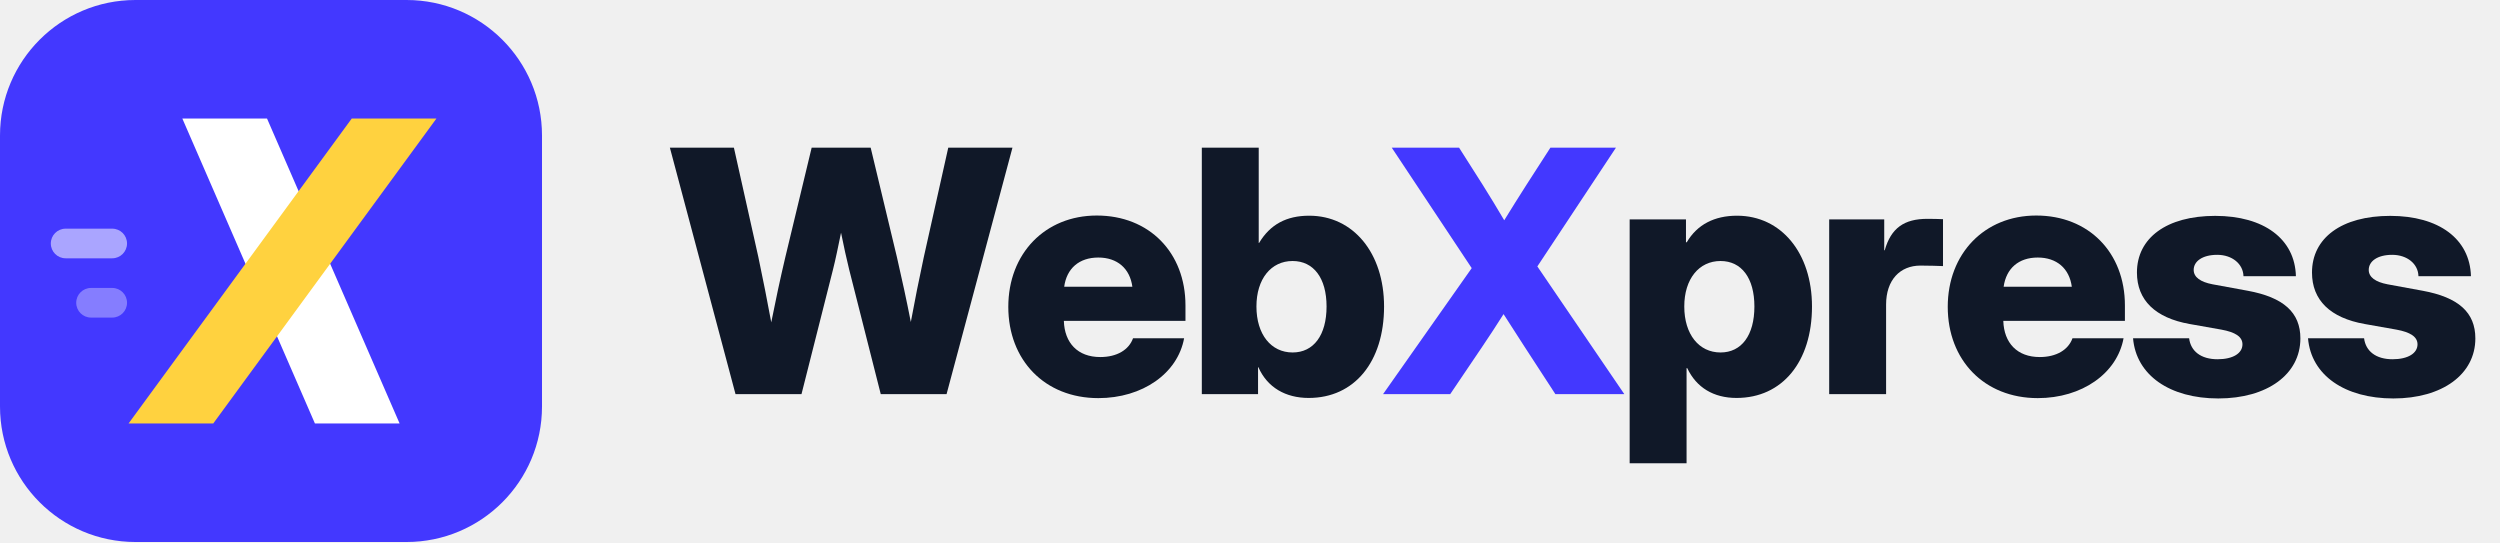
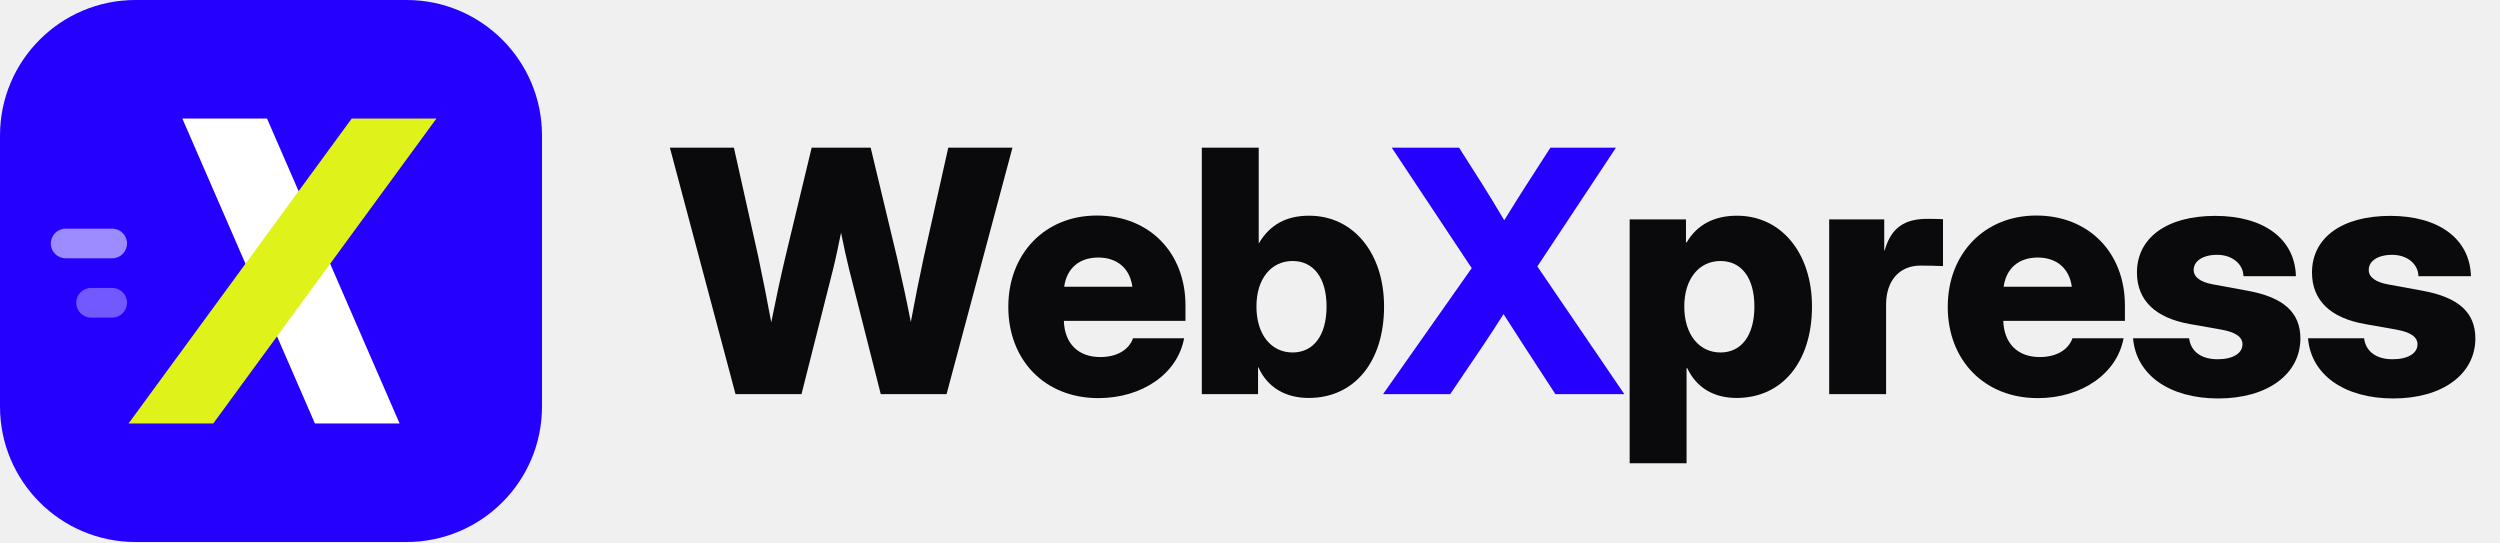
<svg xmlns="http://www.w3.org/2000/svg" viewBox="0 0 295.2 64" role="img" aria-label="WebXpress">
-   <rect width="64" height="64" rx="16" fill="#4338FF" />
+   <rect width="64" height="64" rx="16" fill="#2600FF" />
  <g transform="skewX(-10) translate(7 0)">
    <path d="M17 14h10l22 36H39z" fill="#fff" />
-     <path d="M47 14H37L17 50h10z" fill="#FFD23F" />
+     <path d="M47 14H37L17 50h10z" fill="#DFF31A" />
  </g>
  <rect x="6" y="27" width="9" height="3.5" rx="1.75" fill="#fff" opacity=".55" />
  <rect x="9" y="34" width="6" height="3.5" rx="1.75" fill="#fff" opacity=".35" />
-   <path d="M86.85 46.54H94.64L98.36 31.83C98.67 30.6 98.96 29.18 99.31 27.48C99.66 29.18 99.96 30.6 100.27 31.83L104 46.54H111.77L119.55 17.44H111.97L109.08 30.37C108.53 32.93 108.02 35.47 107.55 38.02C107.05 35.47 106.5 32.93 105.91 30.37L102.81 17.44H95.84L92.73 30.37C92.12 32.95 91.58 35.5 91.07 38.06C90.6 35.5 90.09 32.95 89.55 30.37L86.66 17.44H79.1Z" fill="#101828" />
-   <path d="M129.69 47.01C134.9 47.01 139.06 44.1 139.82 39.94H133.79C133.3 41.31 131.89 42.16 129.92 42.16C127.26 42.16 125.7 40.5 125.62 37.89H139.98V36.07C139.98 29.82 135.7 25.45 129.51 25.45C123.4 25.45 119.06 29.94 119.06 36.23C119.06 42.52 123.36 47.01 129.69 47.01ZM125.66 33.86C125.95 31.7 127.42 30.41 129.69 30.41C131.93 30.41 133.42 31.7 133.71 33.86Z" fill="#101828" />
-   <path d="M154.53 46.99C159.94 46.99 163.43 42.71 163.43 36.19C163.43 29.88 159.8 25.47 154.59 25.47C151.91 25.47 149.98 26.5 148.67 28.69H148.63V17.44H141.91V46.54H148.55V43.36H148.59C149.65 45.76 151.81 46.99 154.53 46.99ZM152.63 41.62C150.09 41.62 148.36 39.49 148.36 36.19C148.36 32.93 150.09 30.82 152.63 30.82C155.11 30.82 156.64 32.83 156.64 36.19C156.64 39.59 155.11 41.62 152.63 41.62Z" fill="#101828" />
-   <path d="M163.31 46.54H171.24L175.03 40.93C175.9 39.65 176.72 38.38 177.54 37.09C178.37 38.38 179.19 39.65 180.01 40.93L183.66 46.54H191.8L181.53 31.46L190.81 17.44H183.07L180.24 21.83C179.34 23.22 178.48 24.63 177.62 26.01C176.8 24.63 175.96 23.22 175.08 21.83L172.29 17.44H164.34L173.78 31.66Z" fill="#4338FF" />
-   <path d="M192.43 54.7H199.15V43.47H199.23C200.31 45.76 202.34 46.99 205.05 46.99C210.46 46.99 213.96 42.71 213.96 36.19C213.96 29.88 210.33 25.47 205.11 25.47C202.43 25.47 200.4 26.52 199.17 28.61H199.08V25.91H192.43ZM203.16 41.62C200.62 41.62 198.88 39.49 198.88 36.19C198.88 32.93 200.62 30.82 203.16 30.82C205.64 30.82 207.16 32.83 207.16 36.19C207.16 39.59 205.64 41.62 203.16 41.62Z" fill="#101828" />
-   <path d="M215.99 46.54H222.71V35.97C222.71 33.04 224.37 31.36 226.77 31.36C227.75 31.36 228.94 31.4 229.43 31.42V25.88C228.88 25.86 228.31 25.84 227.59 25.84C224.84 25.84 223.29 26.93 222.55 29.55H222.49V25.91H215.99Z" fill="#101828" />
-   <path d="M240.62 47.01C245.83 47.01 249.99 44.1 250.75 39.94H244.72C244.23 41.31 242.82 42.16 240.85 42.16C238.19 42.16 236.63 40.5 236.55 37.89H250.91V36.07C250.91 29.82 246.63 25.45 240.44 25.45C234.33 25.45 229.99 29.94 229.99 36.23C229.99 42.52 234.29 47.01 240.62 47.01ZM236.59 33.86C236.89 31.7 238.35 30.41 240.62 30.41C242.86 30.41 244.35 31.7 244.64 33.86Z" fill="#101828" />
-   <path d="M261.94 47.05C267.72 47.05 271.63 44.2 271.63 39.96C271.63 36.89 269.64 35.11 265.4 34.33L261.26 33.57C259.83 33.3 259.03 32.73 259.03 31.87C259.03 30.86 260.05 30.09 261.81 30.09C263.58 30.09 264.87 31.17 264.91 32.61H271.1C270.99 28.22 267.33 25.49 261.57 25.49C255.83 25.49 252.33 28.1 252.33 32.18C252.33 35.45 254.5 37.54 258.56 38.26L262.29 38.92C263.94 39.22 264.79 39.76 264.79 40.66C264.79 41.7 263.7 42.42 261.85 42.42C259.87 42.42 258.68 41.46 258.49 39.94H251.87C252.24 44.33 256.24 47.05 261.94 47.05Z" fill="#101828" />
-   <path d="M282.61 47.05C288.39 47.05 292.29 44.2 292.29 39.96C292.29 36.89 290.3 35.11 286.06 34.33L281.92 33.57C280.5 33.3 279.7 32.73 279.7 31.87C279.7 30.86 280.71 30.09 282.47 30.09C284.25 30.09 285.54 31.17 285.57 32.61H291.77C291.65 28.22 288 25.49 282.24 25.49C276.49 25.49 273 28.1 273 32.18C273 35.45 275.16 37.54 279.23 38.26L282.96 38.92C284.6 39.22 285.46 39.76 285.46 40.66C285.46 41.7 284.36 42.42 282.51 42.42C280.54 42.42 279.34 41.46 279.15 39.94H272.53C272.9 44.33 276.9 47.05 282.61 47.05Z" fill="#101828" />
+   <path d="M86.85 46.54H94.64L98.36 31.83C98.67 30.6 98.96 29.18 99.31 27.48C99.66 29.18 99.96 30.6 100.27 31.83L104 46.54H111.77L119.55 17.44H111.97L109.08 30.37C108.53 32.93 108.02 35.47 107.55 38.02C107.05 35.47 106.5 32.93 105.91 30.37L102.81 17.44H95.84L92.73 30.37C92.12 32.95 91.58 35.5 91.07 38.06C90.6 35.5 90.09 32.95 89.55 30.37L86.66 17.44H79.1Z" fill="#0A0A0C" />
+   <path d="M129.69 47.01C134.9 47.01 139.06 44.1 139.82 39.94H133.79C133.3 41.31 131.89 42.16 129.92 42.16C127.26 42.16 125.7 40.5 125.62 37.89H139.98V36.07C139.98 29.82 135.7 25.45 129.51 25.45C123.4 25.45 119.06 29.94 119.06 36.23C119.06 42.52 123.36 47.01 129.69 47.01ZM125.66 33.86C125.95 31.7 127.42 30.41 129.69 30.41C131.93 30.41 133.42 31.7 133.71 33.86Z" fill="#0A0A0C" />
+   <path d="M154.53 46.99C159.94 46.99 163.43 42.71 163.43 36.19C163.43 29.88 159.8 25.47 154.59 25.47C151.91 25.47 149.98 26.5 148.67 28.69H148.63V17.44H141.91V46.54H148.55V43.36H148.59C149.65 45.76 151.81 46.99 154.53 46.99ZM152.63 41.62C150.09 41.62 148.36 39.49 148.36 36.19C148.36 32.93 150.09 30.82 152.63 30.82C155.11 30.82 156.64 32.83 156.64 36.19C156.64 39.59 155.11 41.62 152.63 41.62Z" fill="#0A0A0C" />
+   <path d="M163.31 46.54H171.24L175.03 40.93C175.9 39.65 176.72 38.38 177.54 37.09C178.37 38.38 179.19 39.65 180.01 40.93L183.66 46.54H191.8L181.53 31.46L190.81 17.44H183.07L180.24 21.83C179.34 23.22 178.48 24.63 177.62 26.01C176.8 24.63 175.96 23.22 175.08 21.83L172.29 17.44H164.34L173.78 31.66Z" fill="#2600FF" />
+   <path d="M192.43 54.7H199.15V43.47H199.23C200.31 45.76 202.34 46.99 205.05 46.99C210.46 46.99 213.96 42.71 213.96 36.19C213.96 29.88 210.33 25.47 205.11 25.47C202.43 25.47 200.4 26.52 199.17 28.61H199.08V25.91H192.43ZM203.16 41.62C200.62 41.62 198.88 39.49 198.88 36.19C198.88 32.93 200.62 30.82 203.16 30.82C205.64 30.82 207.16 32.83 207.16 36.19C207.16 39.59 205.64 41.62 203.16 41.62Z" fill="#0A0A0C" />
+   <path d="M215.99 46.54H222.71V35.97C222.71 33.04 224.37 31.36 226.77 31.36C227.75 31.36 228.94 31.4 229.43 31.42V25.88C228.88 25.86 228.31 25.84 227.59 25.84C224.84 25.84 223.29 26.93 222.55 29.55H222.49V25.91H215.99Z" fill="#0A0A0C" />
+   <path d="M240.62 47.01C245.83 47.01 249.99 44.1 250.75 39.94H244.72C244.23 41.31 242.82 42.16 240.85 42.16C238.19 42.16 236.63 40.5 236.55 37.89H250.91V36.07C250.91 29.82 246.63 25.45 240.44 25.45C234.33 25.45 229.99 29.94 229.99 36.23C229.99 42.52 234.29 47.01 240.62 47.01ZM236.59 33.86C236.89 31.7 238.35 30.41 240.62 30.41C242.86 30.41 244.35 31.7 244.64 33.86Z" fill="#0A0A0C" />
+   <path d="M261.94 47.05C267.72 47.05 271.63 44.2 271.63 39.96C271.63 36.89 269.64 35.11 265.4 34.33L261.26 33.57C259.83 33.3 259.03 32.73 259.03 31.87C259.03 30.86 260.05 30.09 261.81 30.09C263.58 30.09 264.87 31.17 264.91 32.61H271.1C270.99 28.22 267.33 25.49 261.57 25.49C255.83 25.49 252.33 28.1 252.33 32.18C252.33 35.45 254.5 37.54 258.56 38.26L262.29 38.92C263.94 39.22 264.79 39.76 264.79 40.66C264.79 41.7 263.7 42.42 261.85 42.42C259.87 42.42 258.68 41.46 258.49 39.94H251.87C252.24 44.33 256.24 47.05 261.94 47.05Z" fill="#0A0A0C" />
+   <path d="M282.61 47.05C288.39 47.05 292.29 44.2 292.29 39.96C292.29 36.89 290.3 35.11 286.06 34.33L281.92 33.57C280.5 33.3 279.7 32.73 279.7 31.87C279.7 30.86 280.71 30.09 282.47 30.09C284.25 30.09 285.54 31.17 285.57 32.61H291.77C291.65 28.22 288 25.49 282.24 25.49C276.49 25.49 273 28.1 273 32.18C273 35.45 275.16 37.54 279.23 38.26L282.96 38.92C284.6 39.22 285.46 39.76 285.46 40.66C285.46 41.7 284.36 42.42 282.51 42.42C280.54 42.42 279.34 41.46 279.15 39.94H272.53C272.9 44.33 276.9 47.05 282.61 47.05Z" fill="#0A0A0C" />
</svg>
